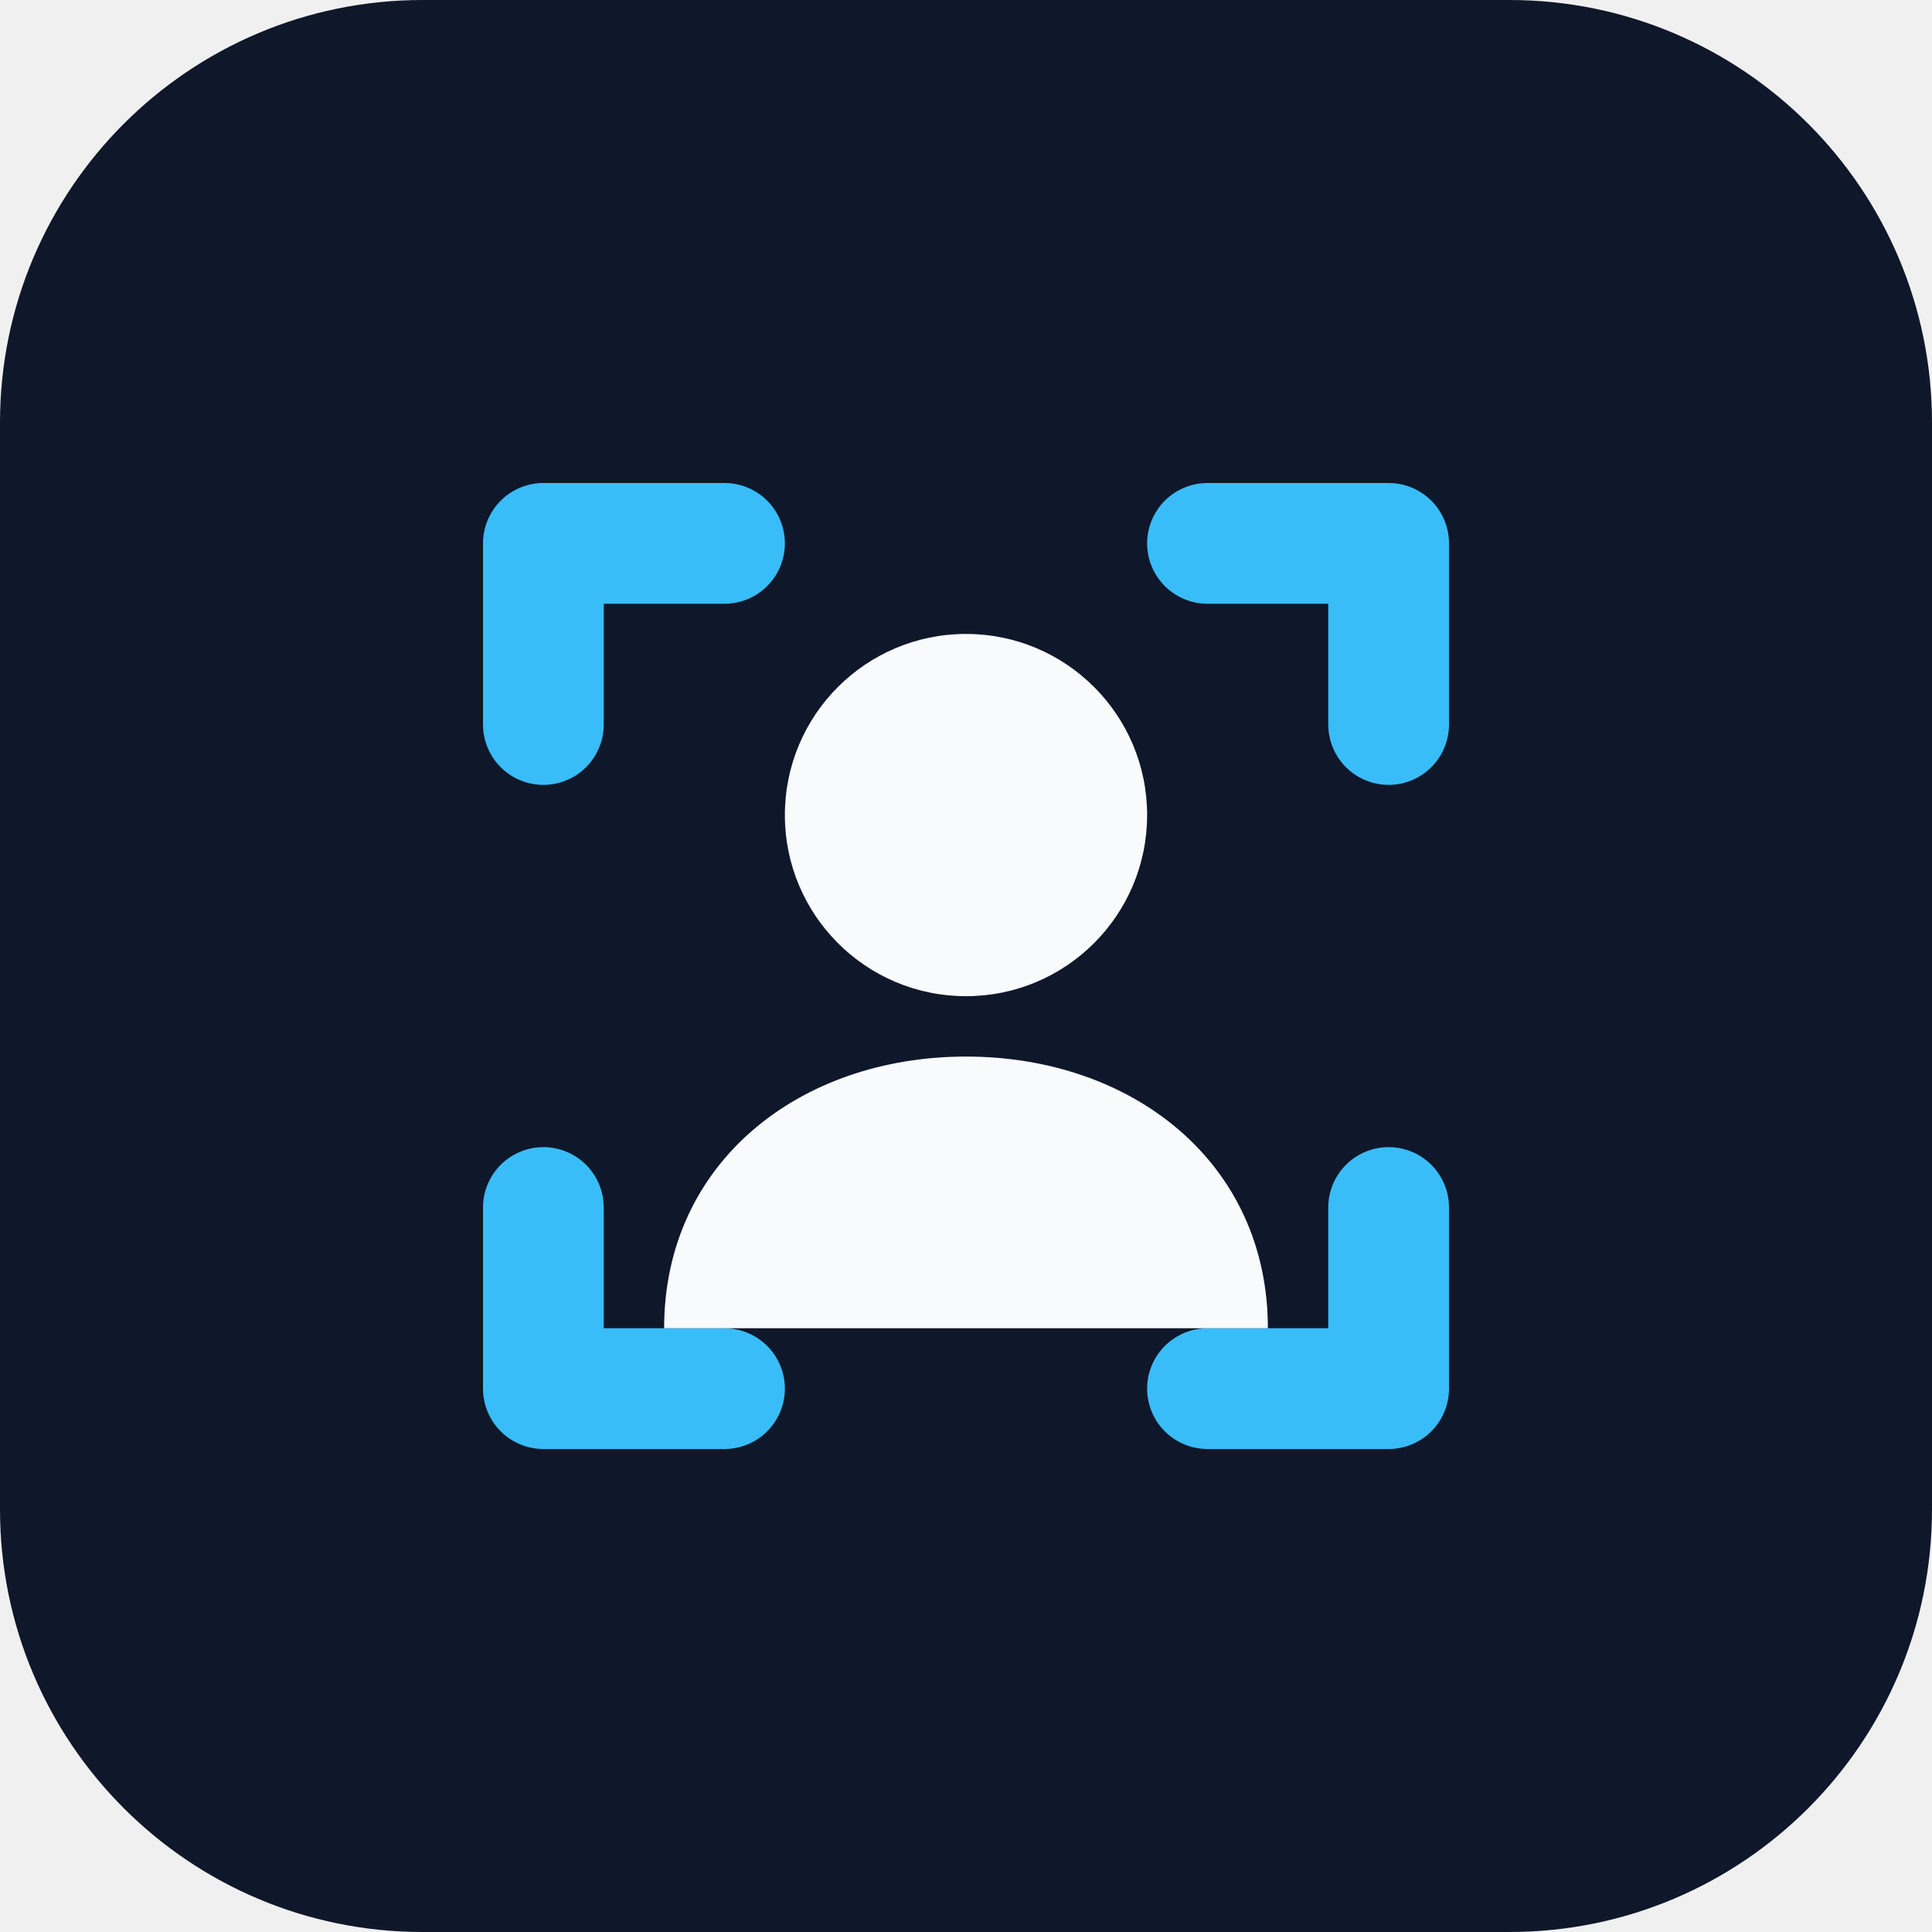
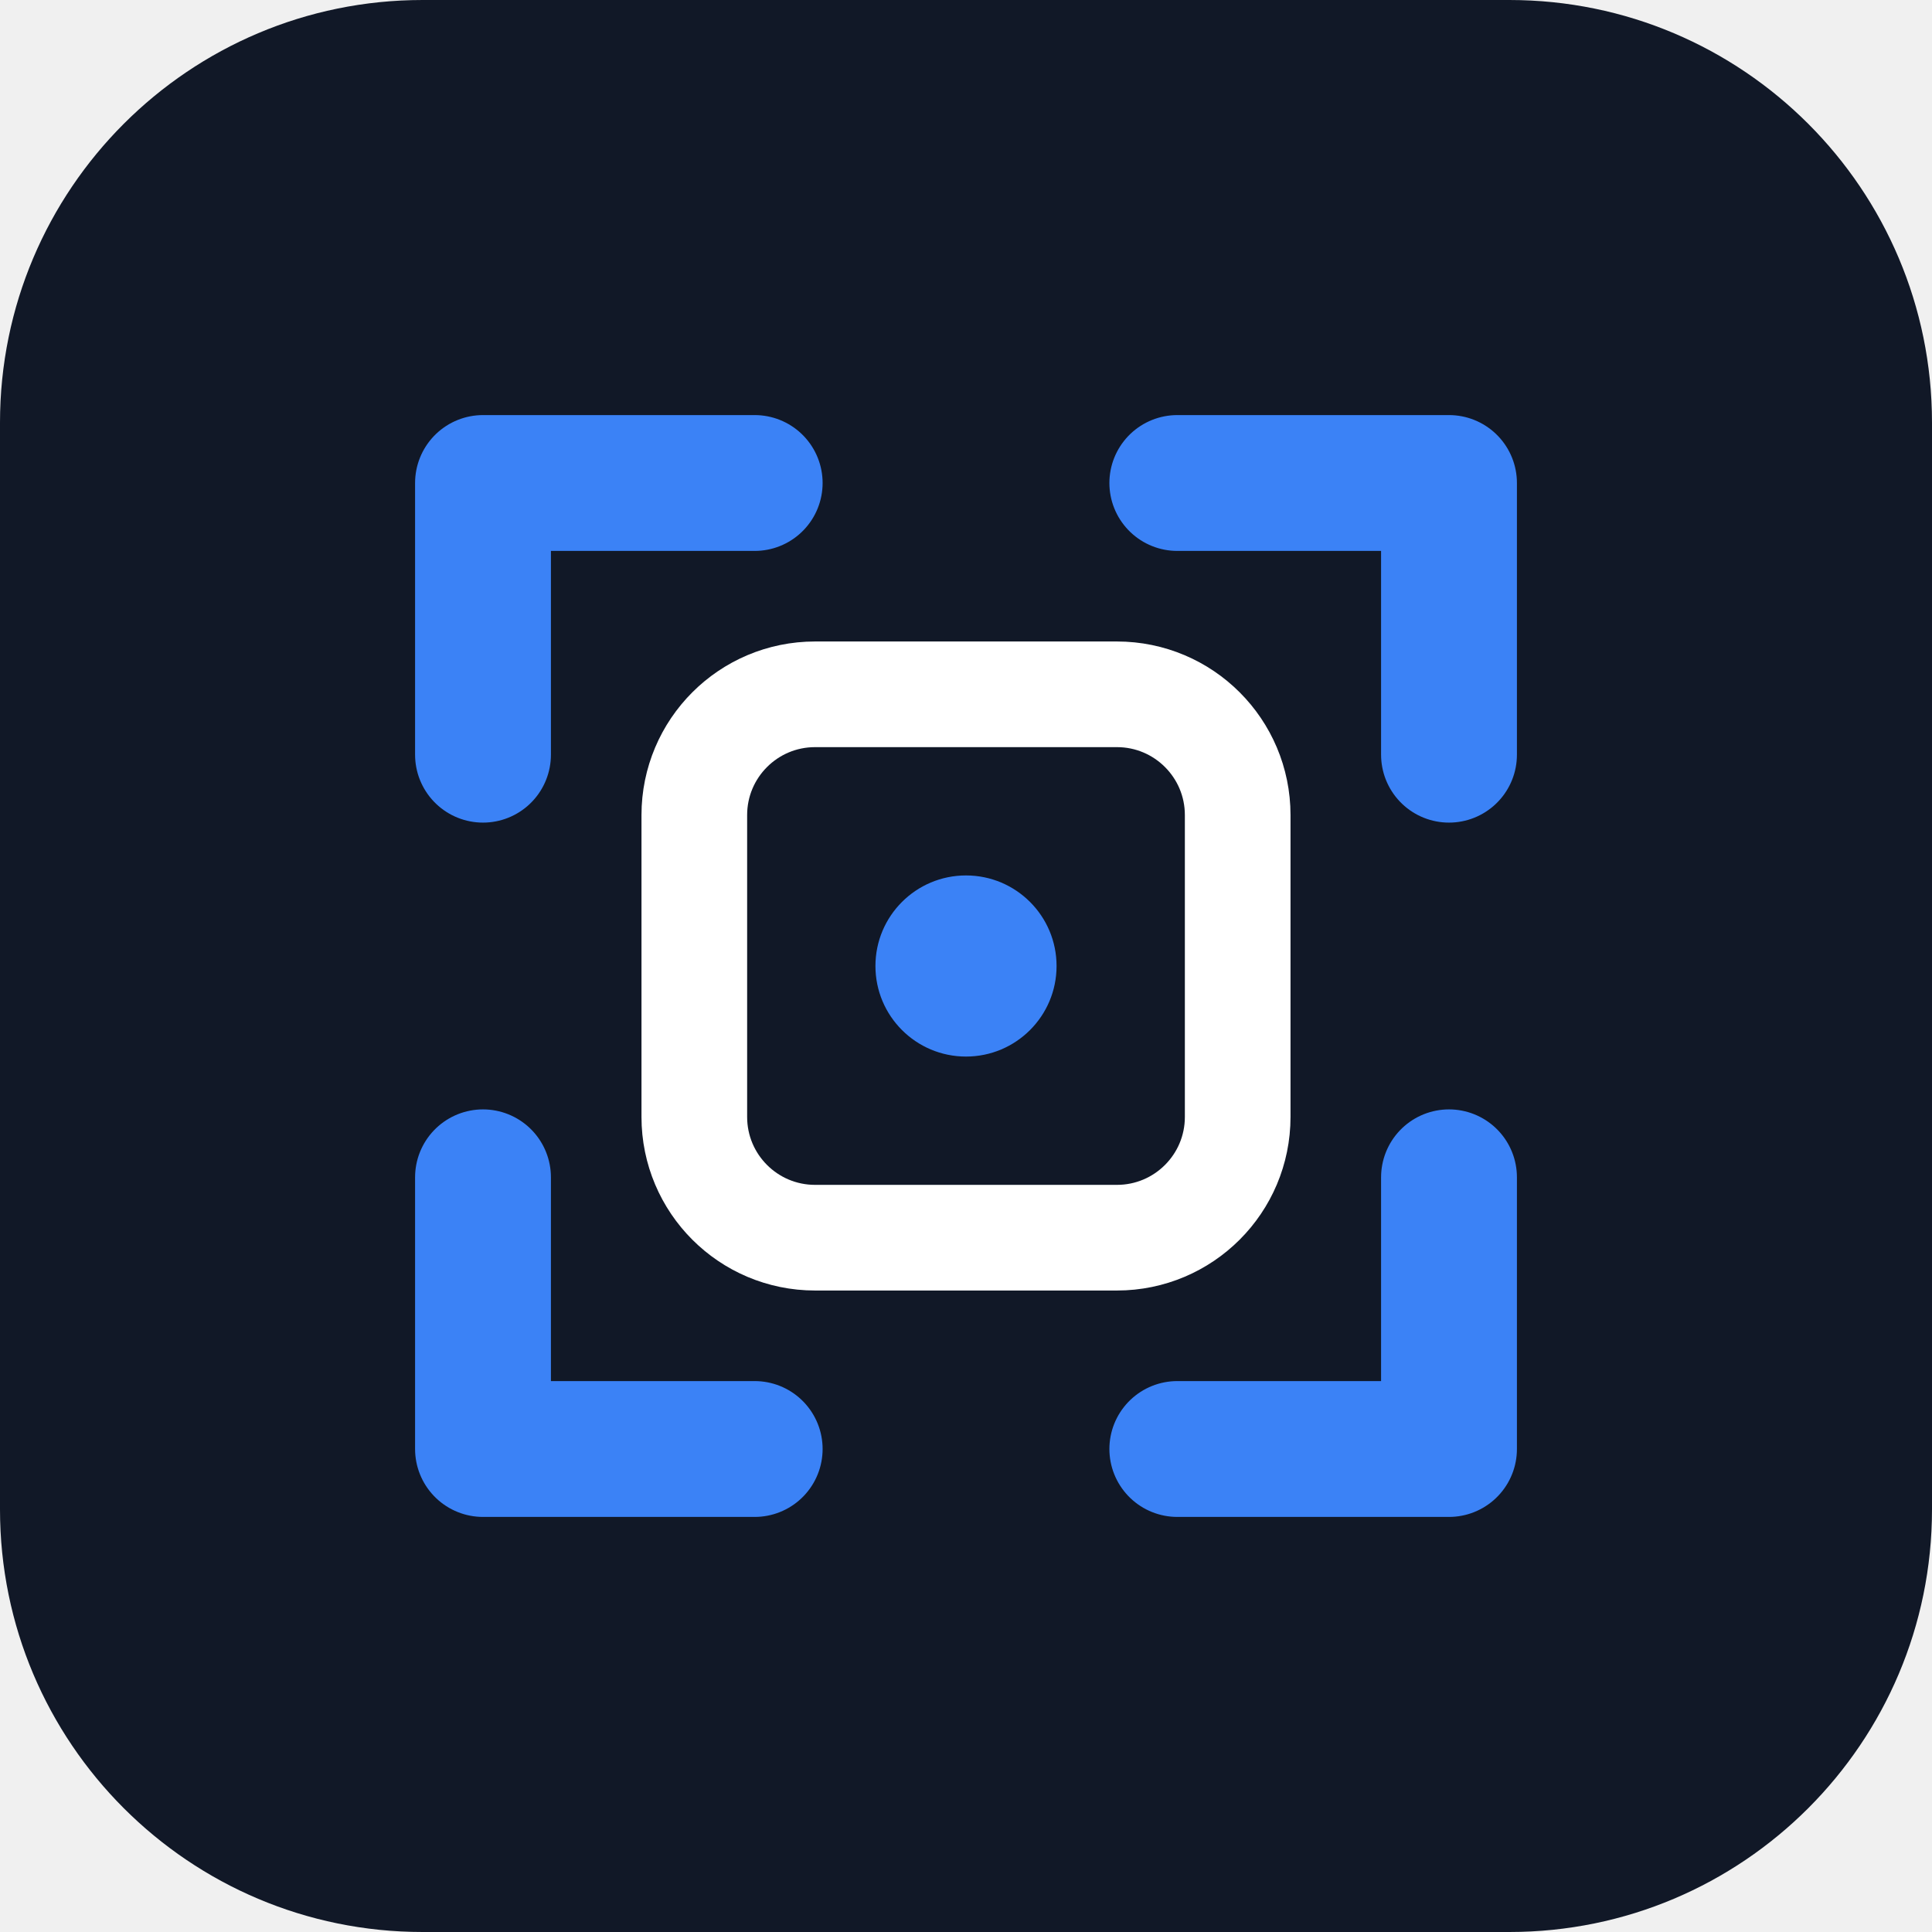
<svg xmlns="http://www.w3.org/2000/svg" viewBox="0 0 64 64" fill="none">
-   <rect width="64" height="64" rx="14" fill="#0f172a" />
-   <path d="M18 24v-6h6M46 24v-6h-6M18 40v6h6M46 40v6h-6" stroke="#38bdf8" stroke-width="4" stroke-linecap="round" stroke-linejoin="round" />
-   <circle cx="32" cy="27" r="6" fill="#f8fafc" />
-   <path d="M22 44c0-5.5 4.5-9 10-9s10 3.5 10 9" fill="#f8fafc" />
+   <rect width="64" height="64" rx="14" fill="#111827" />
+   <path d="M16 25V16H25M48 25V16H39M16 39V48H25M48 39V48H39" stroke="#3B82F6" stroke-width="4.5" stroke-linecap="round" stroke-linejoin="round" />
+   <rect x="23" y="23" width="18" height="18" rx="4" stroke="#FFFFFF" stroke-width="3.5" />
+   <circle cx="32" cy="32" r="3" fill="#3B82F6" />
</svg>
